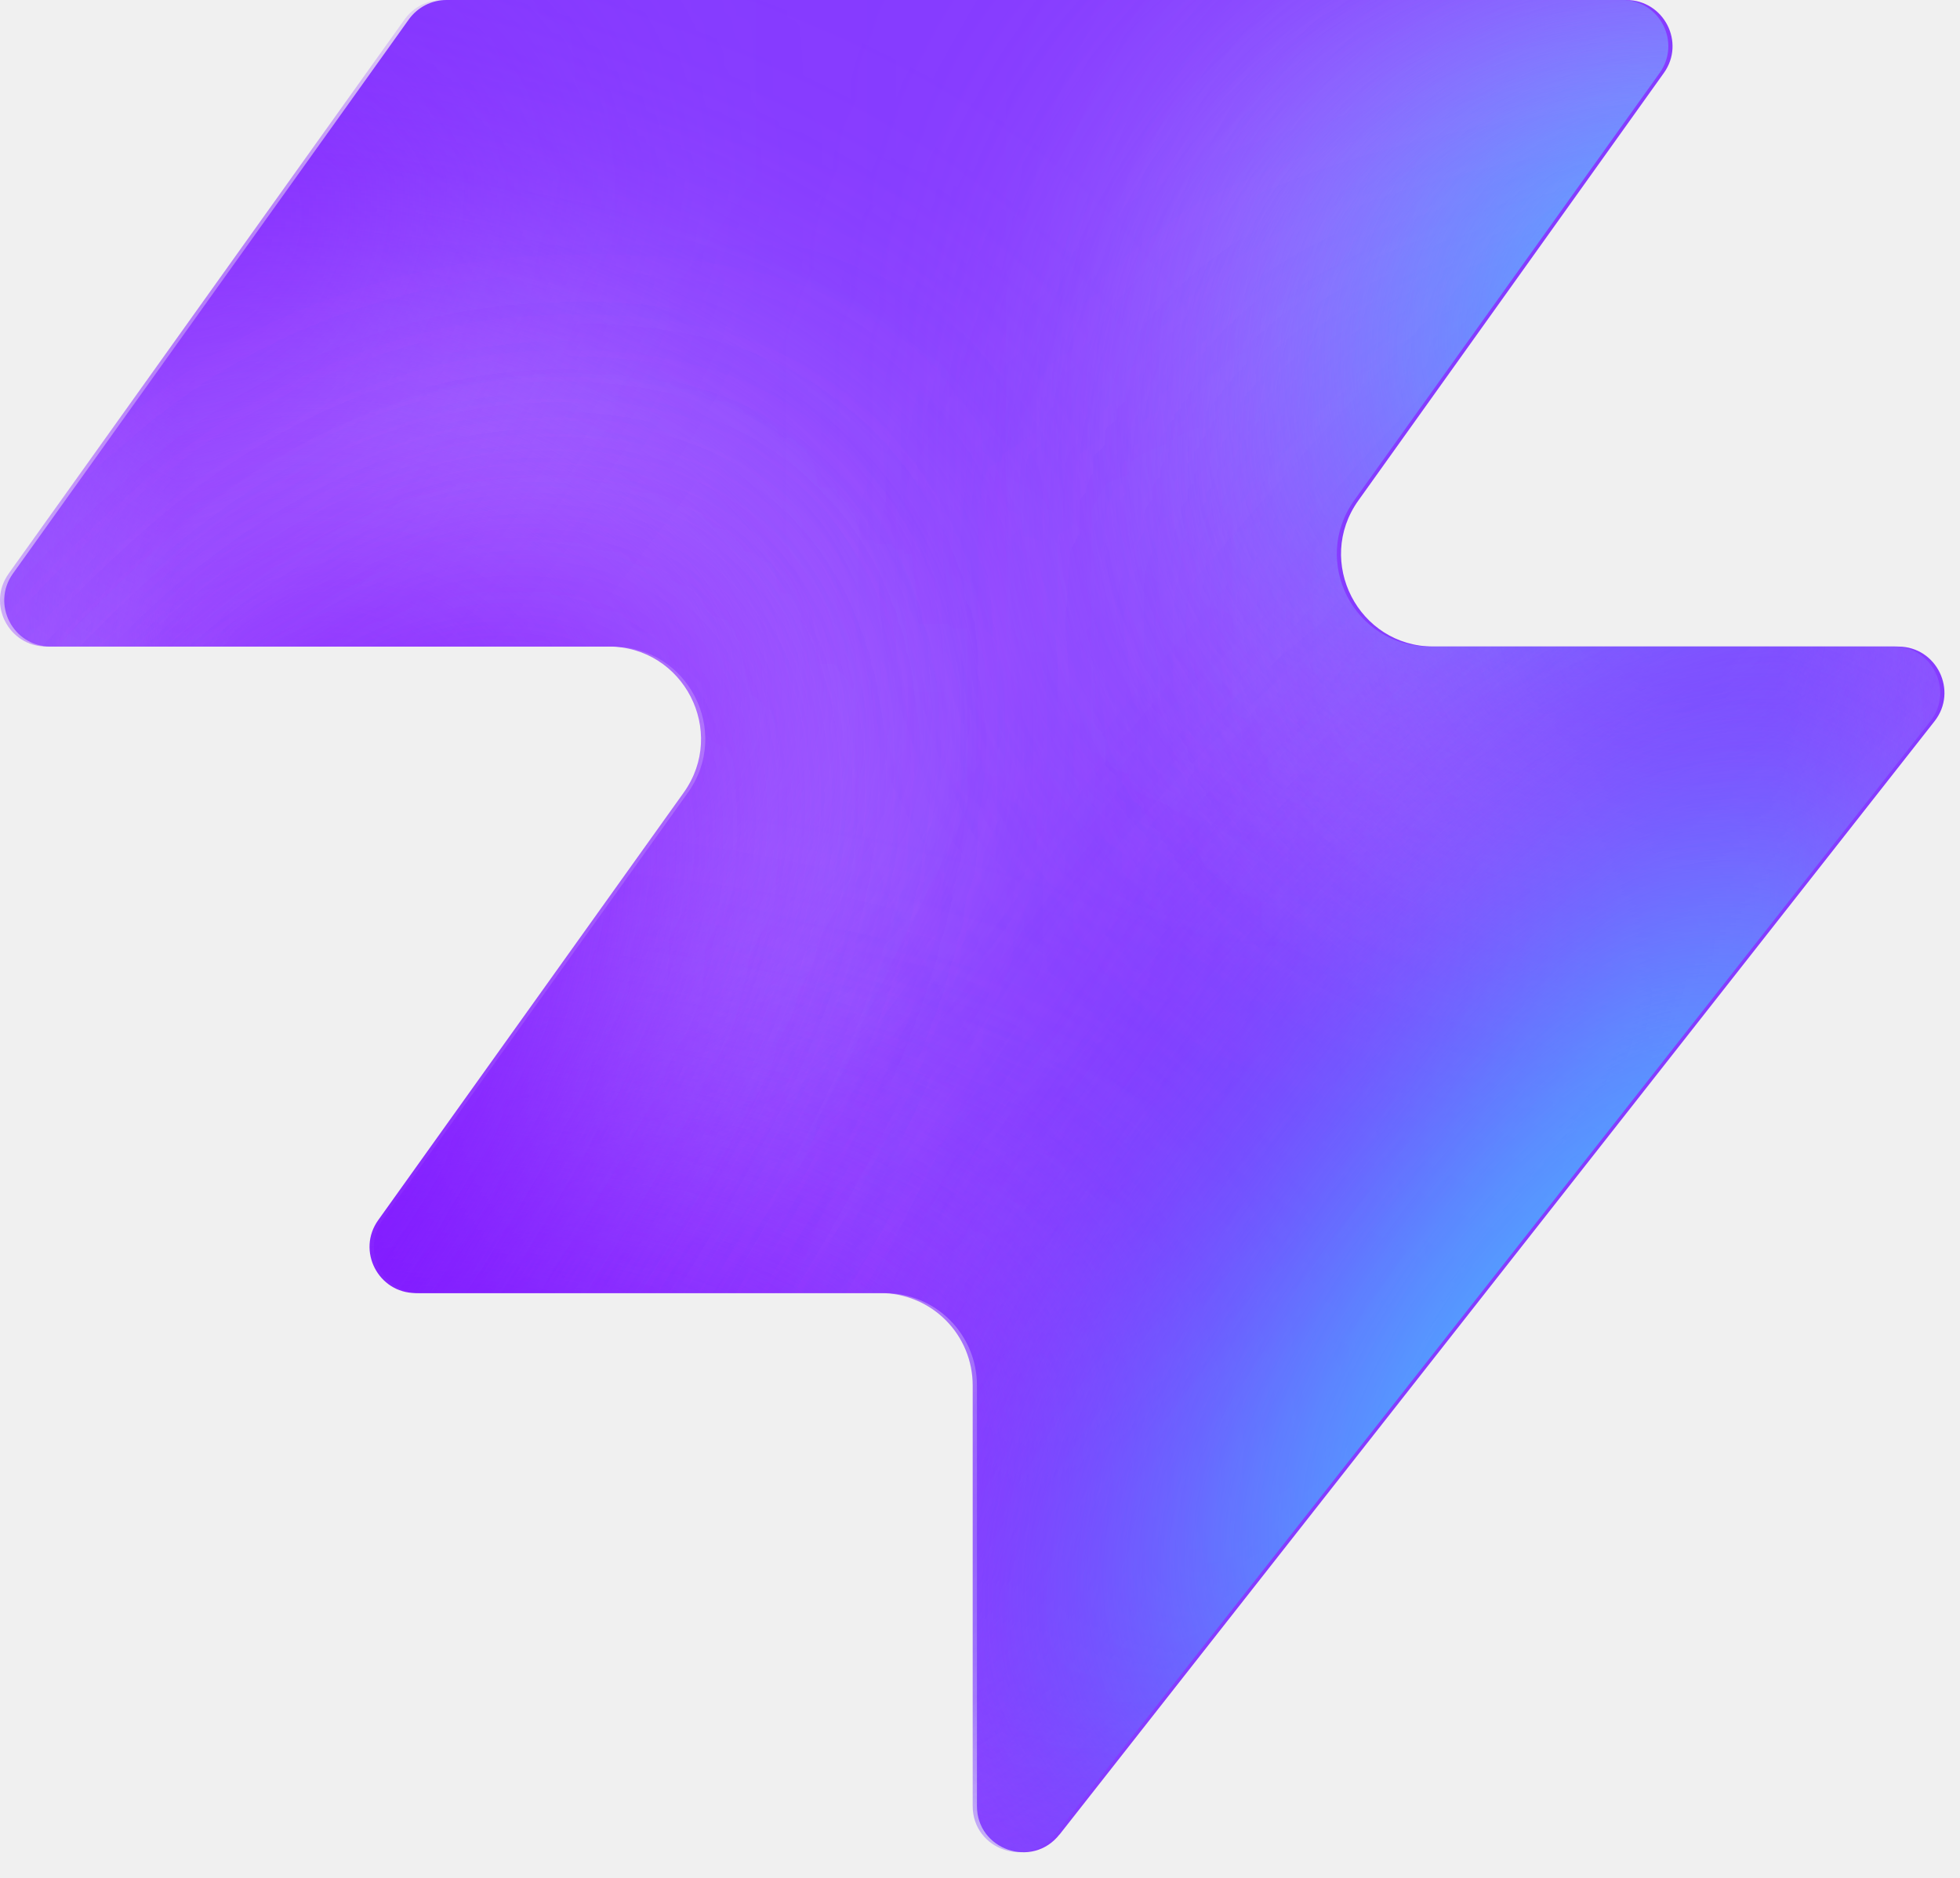
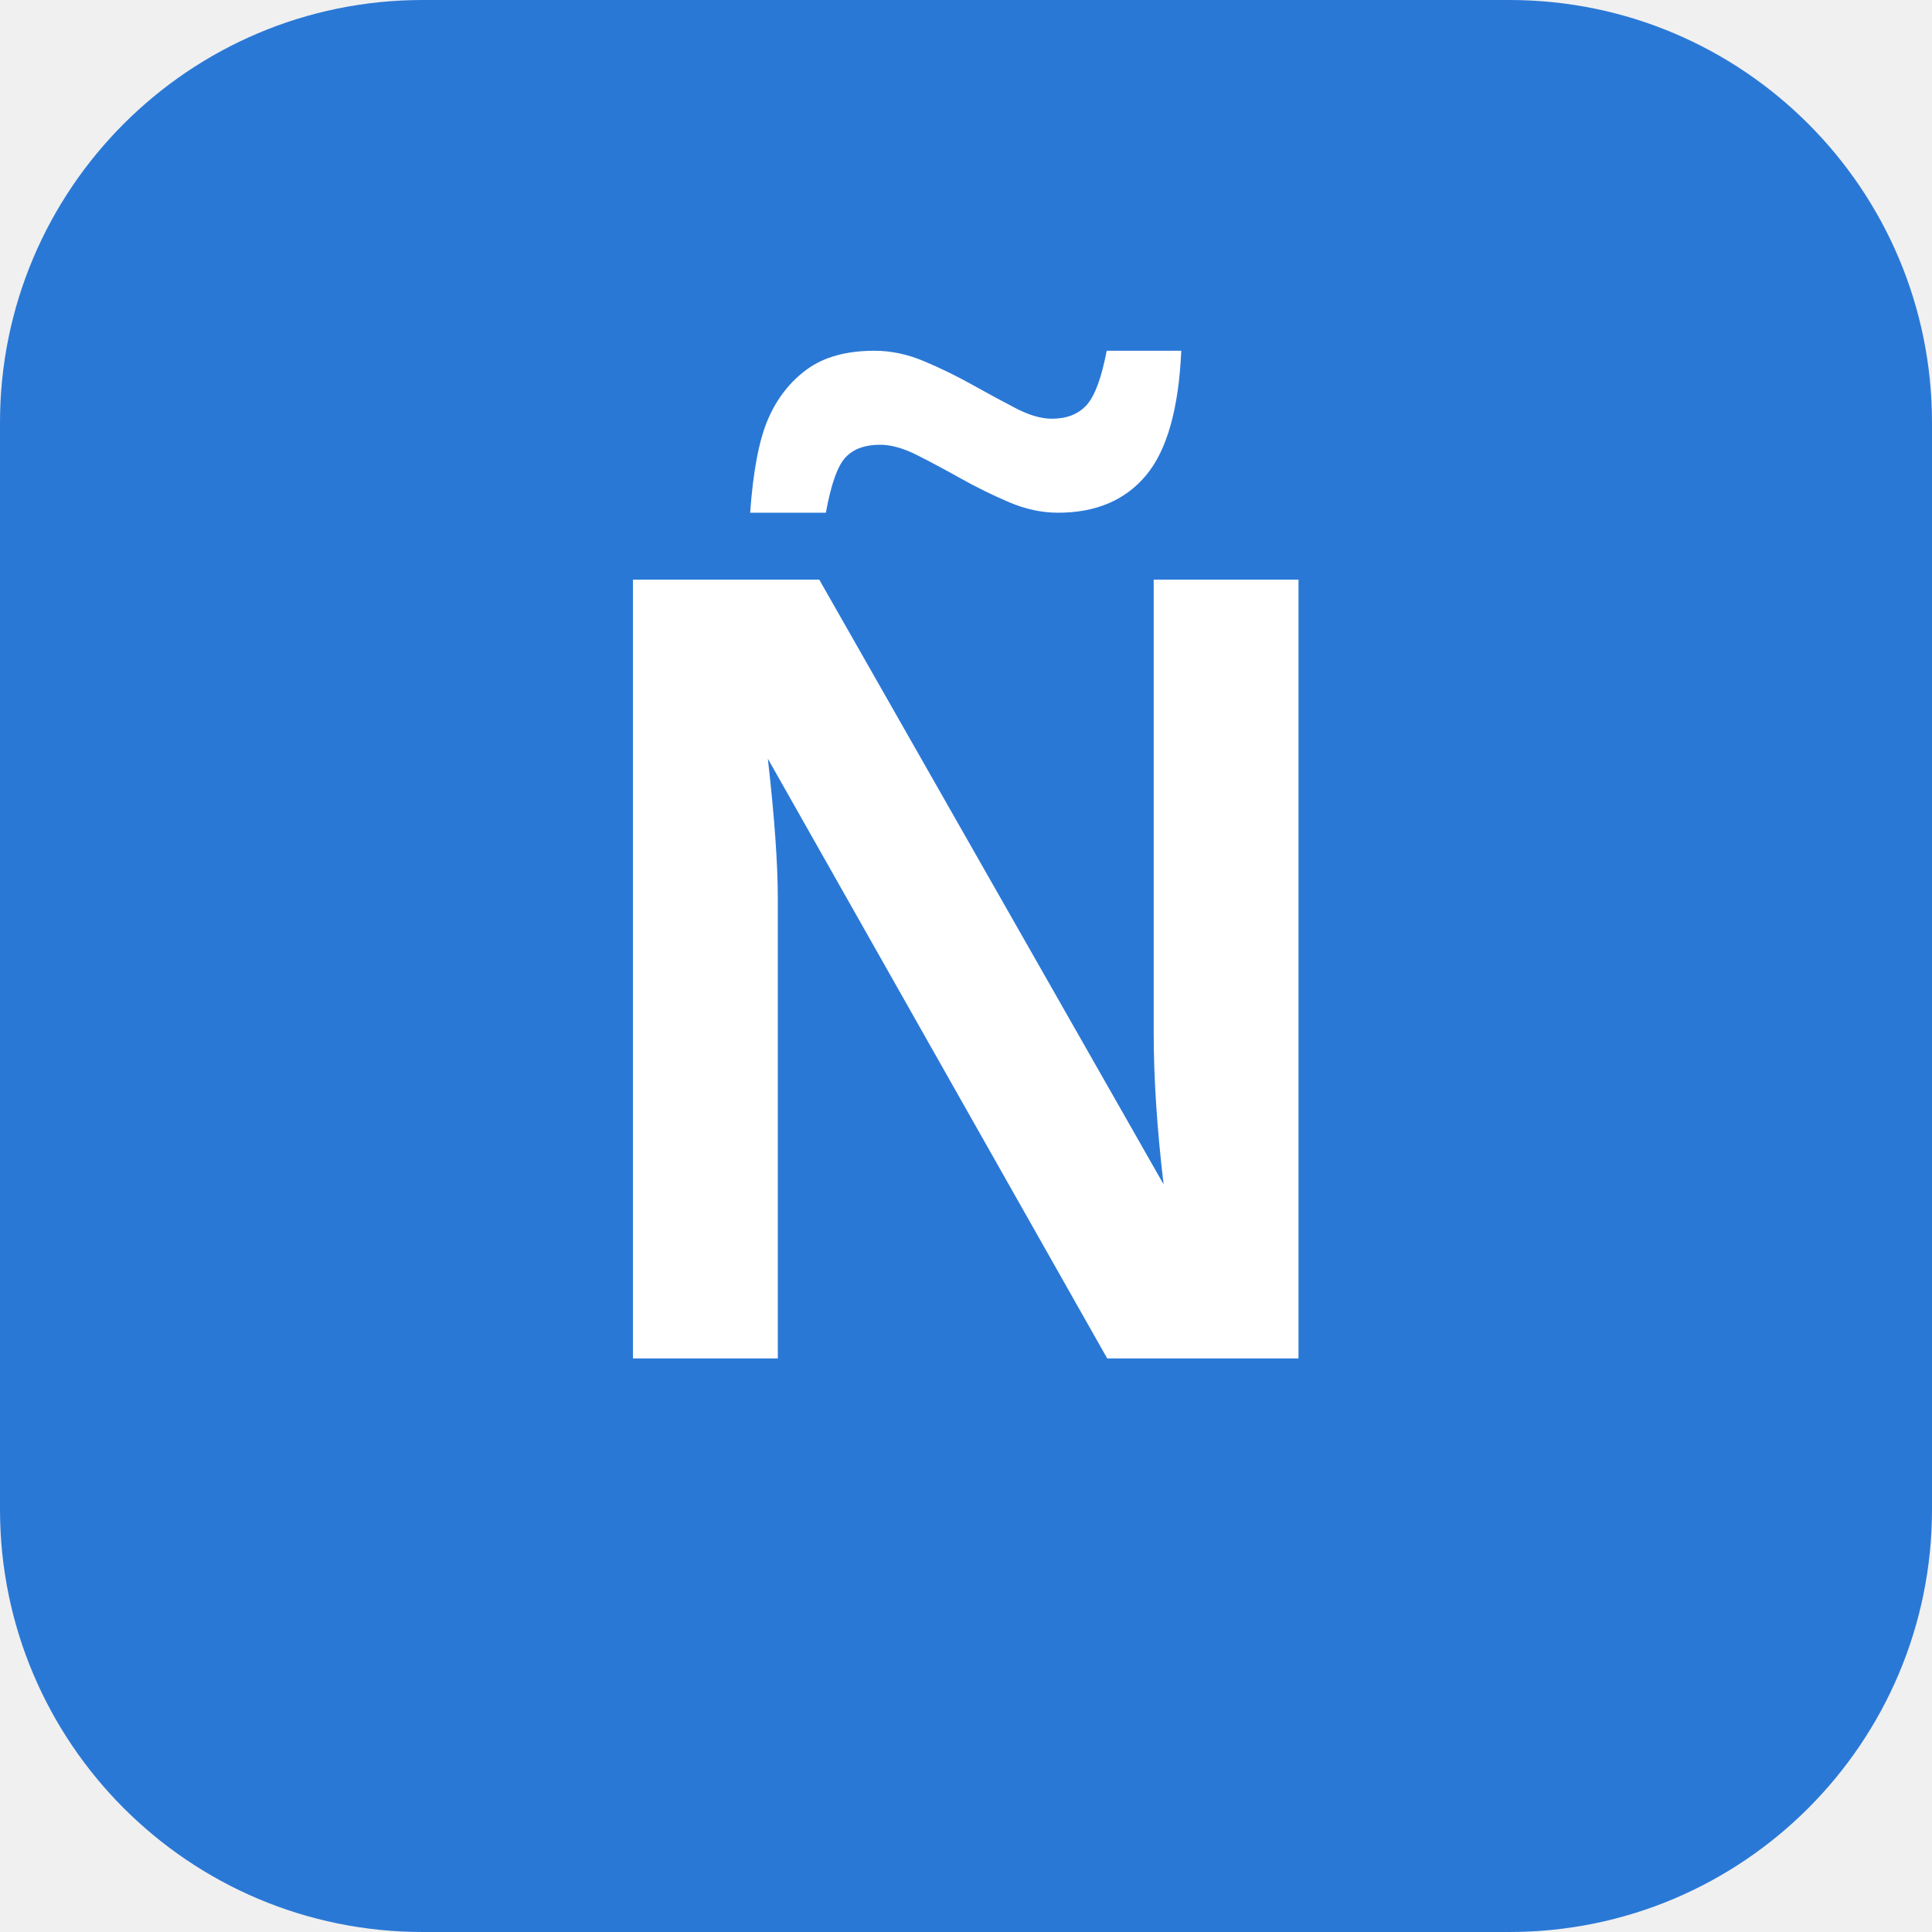
- <svg xmlns="http://www.w3.org/2000/svg" width="48" height="46" fill="none" viewBox="0 0 48 46">
-   <path fill="#863bff" d="M25.946 44.938c-.664.845-2.021.375-2.021-.698V33.937a2.26 2.26 0 0 0-2.262-2.262H10.287c-.92 0-1.456-1.04-.92-1.788l7.48-10.471c1.07-1.497 0-3.578-1.842-3.578H1.237c-.92 0-1.456-1.04-.92-1.788L10.013.474c.214-.297.556-.474.92-.474h28.894c.92 0 1.456 1.04.92 1.788l-7.48 10.471c-1.07 1.498 0 3.579 1.842 3.579h11.377c.943 0 1.473 1.088.89 1.83L25.947 44.94z" style="fill:#863bff;fill:color(display-p3 .525 .23 1);fill-opacity:1" />
-   <mask id="a" width="48" height="46" x="0" y="0" maskUnits="userSpaceOnUse" style="mask-type:alpha">
-     <path fill="#000" d="M25.842 44.938c-.664.844-2.021.375-2.021-.698V33.937a2.26 2.26 0 0 0-2.262-2.262H10.183c-.92 0-1.456-1.04-.92-1.788l7.48-10.471c1.07-1.498 0-3.579-1.842-3.579H1.133c-.92 0-1.456-1.04-.92-1.787L9.91.473c.214-.297.556-.474.92-.474h28.894c.92 0 1.456 1.04.92 1.788l-7.48 10.471c-1.07 1.498 0 3.578 1.842 3.578h11.377c.943 0 1.473 1.088.89 1.832L25.843 44.94z" style="fill:#000;fill-opacity:1" />
-   </mask>
-   <g mask="url(#a)">
-     <g filter="url(#b)">
-       <ellipse cx="5.508" cy="14.704" fill="#ede6ff" rx="5.508" ry="14.704" style="fill:#ede6ff;fill:color(display-p3 .927 .903 1);fill-opacity:1" transform="matrix(.00324 1 1 -.00324 -4.47 31.516)" />
-     </g>
-     <g filter="url(#c)">
-       <ellipse cx="10.399" cy="29.851" fill="#ede6ff" rx="10.399" ry="29.851" style="fill:#ede6ff;fill:color(display-p3 .927 .903 1);fill-opacity:1" transform="matrix(.00324 1 1 -.00324 -39.328 7.883)" />
-     </g>
-     <g filter="url(#d)">
-       <ellipse cx="5.508" cy="30.487" fill="#7e14ff" rx="5.508" ry="30.487" style="fill:#7e14ff;fill:color(display-p3 .492 .077 1);fill-opacity:1" transform="rotate(89.814 -25.913 -14.639)scale(1 -1)" />
-     </g>
-     <g filter="url(#e)">
-       <ellipse cx="5.508" cy="30.599" fill="#7e14ff" rx="5.508" ry="30.599" style="fill:#7e14ff;fill:color(display-p3 .492 .077 1);fill-opacity:1" transform="rotate(89.814 -32.644 -3.334)scale(1 -1)" />
-     </g>
-     <g filter="url(#f)">
-       <ellipse cx="5.508" cy="30.599" fill="#7e14ff" rx="5.508" ry="30.599" style="fill:#7e14ff;fill:color(display-p3 .492 .077 1);fill-opacity:1" transform="matrix(.00324 1 1 -.00324 -34.34 30.47)" />
-     </g>
-     <g filter="url(#g)">
-       <ellipse cx="14.072" cy="22.078" fill="#ede6ff" rx="14.072" ry="22.078" style="fill:#ede6ff;fill:color(display-p3 .927 .903 1);fill-opacity:1" transform="rotate(93.35 24.506 48.493)scale(-1 1)" />
-     </g>
-     <g filter="url(#h)">
-       <ellipse cx="3.47" cy="21.501" fill="#7e14ff" rx="3.47" ry="21.501" style="fill:#7e14ff;fill:color(display-p3 .492 .077 1);fill-opacity:1" transform="rotate(89.009 28.708 47.59)scale(-1 1)" />
-     </g>
-     <g filter="url(#i)">
-       <ellipse cx="3.47" cy="21.501" fill="#7e14ff" rx="3.47" ry="21.501" style="fill:#7e14ff;fill:color(display-p3 .492 .077 1);fill-opacity:1" transform="rotate(89.009 28.708 47.59)scale(-1 1)" />
-     </g>
-     <g filter="url(#j)">
-       <ellipse cx=".387" cy="8.972" fill="#7e14ff" rx="4.407" ry="29.108" style="fill:#7e14ff;fill:color(display-p3 .492 .077 1);fill-opacity:1" transform="rotate(39.51 .387 8.972)" />
-     </g>
-     <g filter="url(#k)">
-       <ellipse cx="47.523" cy="-6.092" fill="#7e14ff" rx="4.407" ry="29.108" style="fill:#7e14ff;fill:color(display-p3 .492 .077 1);fill-opacity:1" transform="rotate(37.892 47.523 -6.092)" />
-     </g>
-     <g filter="url(#l)">
-       <ellipse cx="41.412" cy="6.333" fill="#47bfff" rx="5.971" ry="9.665" style="fill:#47bfff;fill:color(display-p3 .28 .748 1);fill-opacity:1" transform="rotate(37.892 41.412 6.333)" />
-     </g>
-     <g filter="url(#m)">
-       <ellipse cx="-1.879" cy="38.332" fill="#7e14ff" rx="4.407" ry="29.108" style="fill:#7e14ff;fill:color(display-p3 .492 .077 1);fill-opacity:1" transform="rotate(37.892 -1.88 38.332)" />
-     </g>
-     <g filter="url(#n)">
-       <ellipse cx="-1.879" cy="38.332" fill="#7e14ff" rx="4.407" ry="29.108" style="fill:#7e14ff;fill:color(display-p3 .492 .077 1);fill-opacity:1" transform="rotate(37.892 -1.88 38.332)" />
-     </g>
-     <g filter="url(#o)">
-       <ellipse cx="35.651" cy="29.907" fill="#7e14ff" rx="4.407" ry="29.108" style="fill:#7e14ff;fill:color(display-p3 .492 .077 1);fill-opacity:1" transform="rotate(37.892 35.651 29.907)" />
-     </g>
-     <g filter="url(#p)">
-       <ellipse cx="38.418" cy="32.4" fill="#47bfff" rx="5.971" ry="15.297" style="fill:#47bfff;fill:color(display-p3 .28 .748 1);fill-opacity:1" transform="rotate(37.892 38.418 32.4)" />
-     </g>
-   </g>
-   <defs>
-     <filter id="b" width="60.045" height="41.654" x="-19.77" y="16.149" color-interpolation-filters="sRGB" filterUnits="userSpaceOnUse">
-       <feFlood flood-opacity="0" result="BackgroundImageFix" />
-       <feBlend in="SourceGraphic" in2="BackgroundImageFix" result="shape" />
-       <feGaussianBlur result="effect1_foregroundBlur_2002_17158" stdDeviation="7.659" />
-     </filter>
-     <filter id="c" width="90.34" height="51.437" x="-54.613" y="-7.533" color-interpolation-filters="sRGB" filterUnits="userSpaceOnUse">
-       <feFlood flood-opacity="0" result="BackgroundImageFix" />
-       <feBlend in="SourceGraphic" in2="BackgroundImageFix" result="shape" />
-       <feGaussianBlur result="effect1_foregroundBlur_2002_17158" stdDeviation="7.659" />
-     </filter>
-     <filter id="d" width="79.355" height="29.4" x="-49.64" y="2.03" color-interpolation-filters="sRGB" filterUnits="userSpaceOnUse">
-       <feFlood flood-opacity="0" result="BackgroundImageFix" />
-       <feBlend in="SourceGraphic" in2="BackgroundImageFix" result="shape" />
-       <feGaussianBlur result="effect1_foregroundBlur_2002_17158" stdDeviation="4.596" />
-     </filter>
-     <filter id="e" width="79.579" height="29.4" x="-45.045" y="20.029" color-interpolation-filters="sRGB" filterUnits="userSpaceOnUse">
-       <feFlood flood-opacity="0" result="BackgroundImageFix" />
-       <feBlend in="SourceGraphic" in2="BackgroundImageFix" result="shape" />
-       <feGaussianBlur result="effect1_foregroundBlur_2002_17158" stdDeviation="4.596" />
-     </filter>
-     <filter id="f" width="79.579" height="29.4" x="-43.513" y="21.178" color-interpolation-filters="sRGB" filterUnits="userSpaceOnUse">
-       <feFlood flood-opacity="0" result="BackgroundImageFix" />
-       <feBlend in="SourceGraphic" in2="BackgroundImageFix" result="shape" />
-       <feGaussianBlur result="effect1_foregroundBlur_2002_17158" stdDeviation="4.596" />
-     </filter>
-     <filter id="g" width="74.749" height="58.852" x="15.756" y="-17.901" color-interpolation-filters="sRGB" filterUnits="userSpaceOnUse">
-       <feFlood flood-opacity="0" result="BackgroundImageFix" />
-       <feBlend in="SourceGraphic" in2="BackgroundImageFix" result="shape" />
-       <feGaussianBlur result="effect1_foregroundBlur_2002_17158" stdDeviation="7.659" />
-     </filter>
-     <filter id="h" width="61.377" height="25.362" x="23.548" y="2.284" color-interpolation-filters="sRGB" filterUnits="userSpaceOnUse">
-       <feFlood flood-opacity="0" result="BackgroundImageFix" />
-       <feBlend in="SourceGraphic" in2="BackgroundImageFix" result="shape" />
-       <feGaussianBlur result="effect1_foregroundBlur_2002_17158" stdDeviation="4.596" />
-     </filter>
-     <filter id="i" width="61.377" height="25.362" x="23.548" y="2.284" color-interpolation-filters="sRGB" filterUnits="userSpaceOnUse">
-       <feFlood flood-opacity="0" result="BackgroundImageFix" />
-       <feBlend in="SourceGraphic" in2="BackgroundImageFix" result="shape" />
-       <feGaussianBlur result="effect1_foregroundBlur_2002_17158" stdDeviation="4.596" />
-     </filter>
-     <filter id="j" width="56.045" height="63.649" x="-27.636" y="-22.853" color-interpolation-filters="sRGB" filterUnits="userSpaceOnUse">
-       <feFlood flood-opacity="0" result="BackgroundImageFix" />
-       <feBlend in="SourceGraphic" in2="BackgroundImageFix" result="shape" />
-       <feGaussianBlur result="effect1_foregroundBlur_2002_17158" stdDeviation="4.596" />
-     </filter>
-     <filter id="k" width="54.814" height="64.646" x="20.116" y="-38.415" color-interpolation-filters="sRGB" filterUnits="userSpaceOnUse">
-       <feFlood flood-opacity="0" result="BackgroundImageFix" />
-       <feBlend in="SourceGraphic" in2="BackgroundImageFix" result="shape" />
-       <feGaussianBlur result="effect1_foregroundBlur_2002_17158" stdDeviation="4.596" />
-     </filter>
-     <filter id="l" width="33.541" height="35.313" x="24.641" y="-11.323" color-interpolation-filters="sRGB" filterUnits="userSpaceOnUse">
-       <feFlood flood-opacity="0" result="BackgroundImageFix" />
-       <feBlend in="SourceGraphic" in2="BackgroundImageFix" result="shape" />
-       <feGaussianBlur result="effect1_foregroundBlur_2002_17158" stdDeviation="4.596" />
-     </filter>
-     <filter id="m" width="54.814" height="64.646" x="-29.286" y="6.009" color-interpolation-filters="sRGB" filterUnits="userSpaceOnUse">
-       <feFlood flood-opacity="0" result="BackgroundImageFix" />
-       <feBlend in="SourceGraphic" in2="BackgroundImageFix" result="shape" />
-       <feGaussianBlur result="effect1_foregroundBlur_2002_17158" stdDeviation="4.596" />
-     </filter>
-     <filter id="n" width="54.814" height="64.646" x="-29.286" y="6.009" color-interpolation-filters="sRGB" filterUnits="userSpaceOnUse">
-       <feFlood flood-opacity="0" result="BackgroundImageFix" />
-       <feBlend in="SourceGraphic" in2="BackgroundImageFix" result="shape" />
-       <feGaussianBlur result="effect1_foregroundBlur_2002_17158" stdDeviation="4.596" />
-     </filter>
-     <filter id="o" width="54.814" height="64.646" x="8.244" y="-2.416" color-interpolation-filters="sRGB" filterUnits="userSpaceOnUse">
-       <feFlood flood-opacity="0" result="BackgroundImageFix" />
-       <feBlend in="SourceGraphic" in2="BackgroundImageFix" result="shape" />
-       <feGaussianBlur result="effect1_foregroundBlur_2002_17158" stdDeviation="4.596" />
-     </filter>
-     <filter id="p" width="39.409" height="43.623" x="18.713" y="10.588" color-interpolation-filters="sRGB" filterUnits="userSpaceOnUse">
-       <feFlood flood-opacity="0" result="BackgroundImageFix" />
-       <feBlend in="SourceGraphic" in2="BackgroundImageFix" result="shape" />
-       <feGaussianBlur result="effect1_foregroundBlur_2002_17158" stdDeviation="4.596" />
-     </filter>
-   </defs>
+ <svg xmlns="http://www.w3.org/2000/svg" viewBox="0 0 512 512">
+   <rect width="512" height="512" rx="112" fill="#2a78d6" />
+   <text x="256" y="360" text-anchor="middle" font-family="system-ui, -apple-system, 'Helvetica Neue', Arial, sans-serif" font-size="300" font-weight="700" fill="#ffffff">Ñ</text>
</svg>
